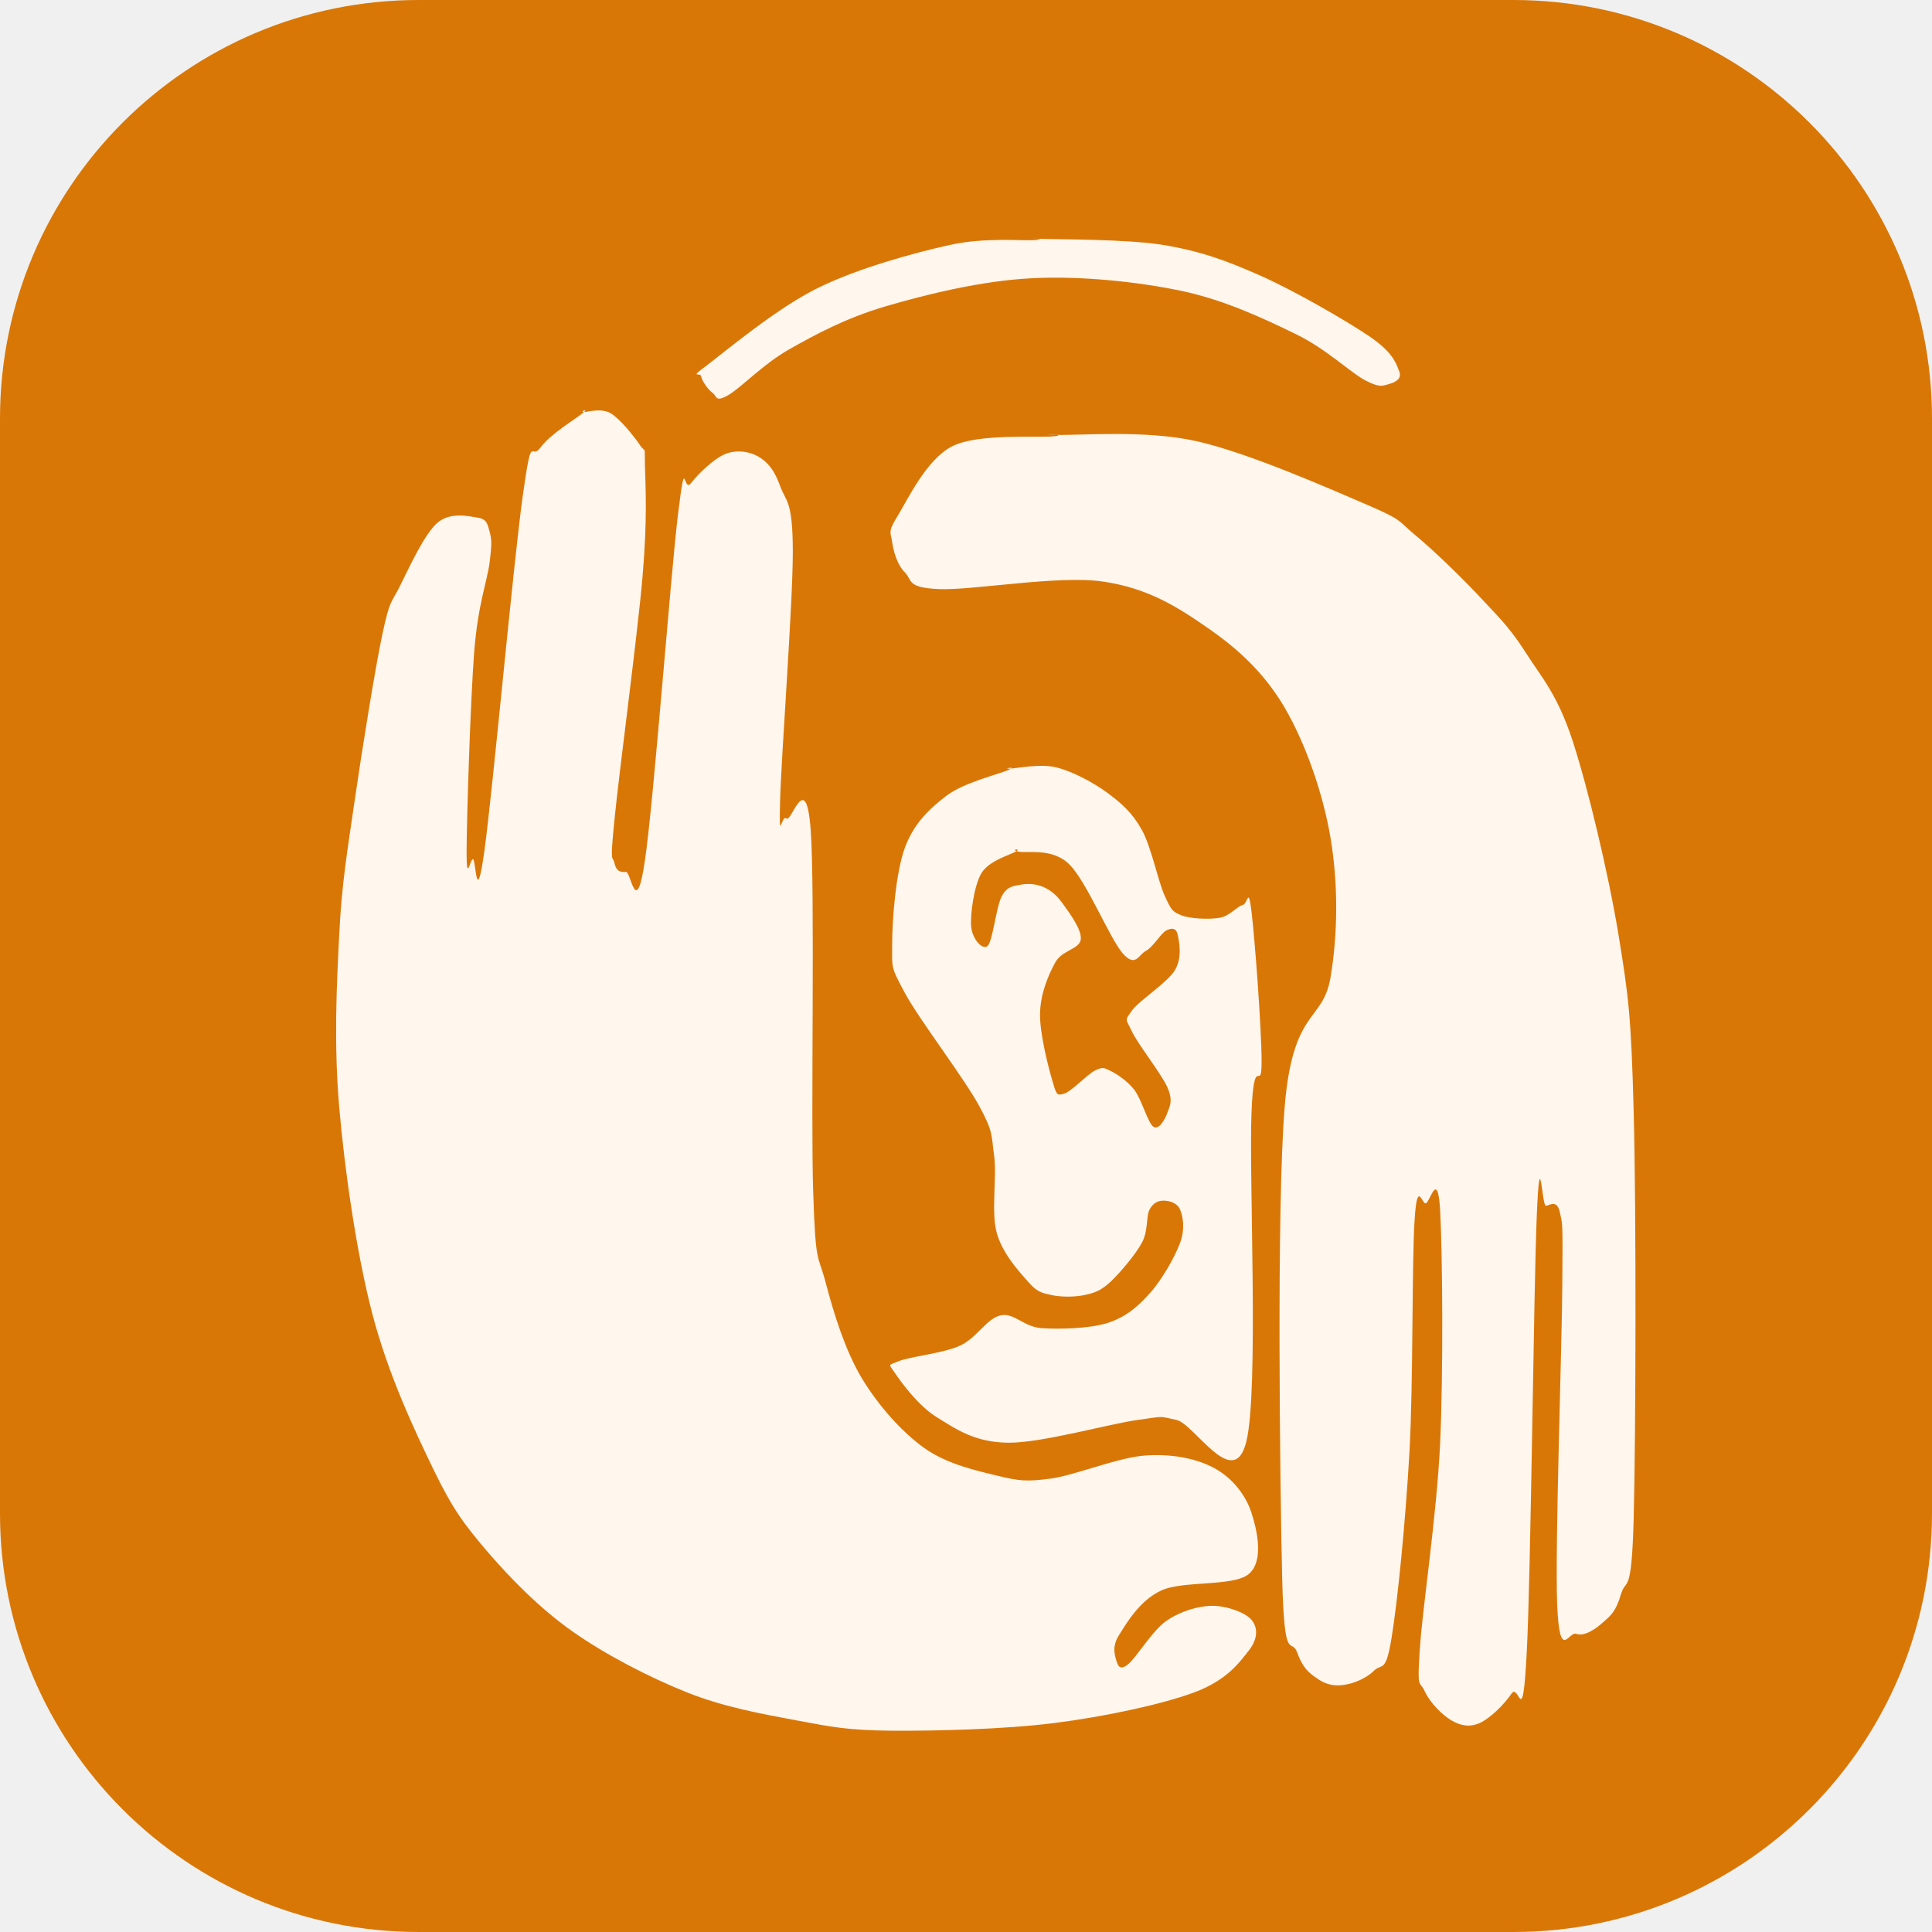
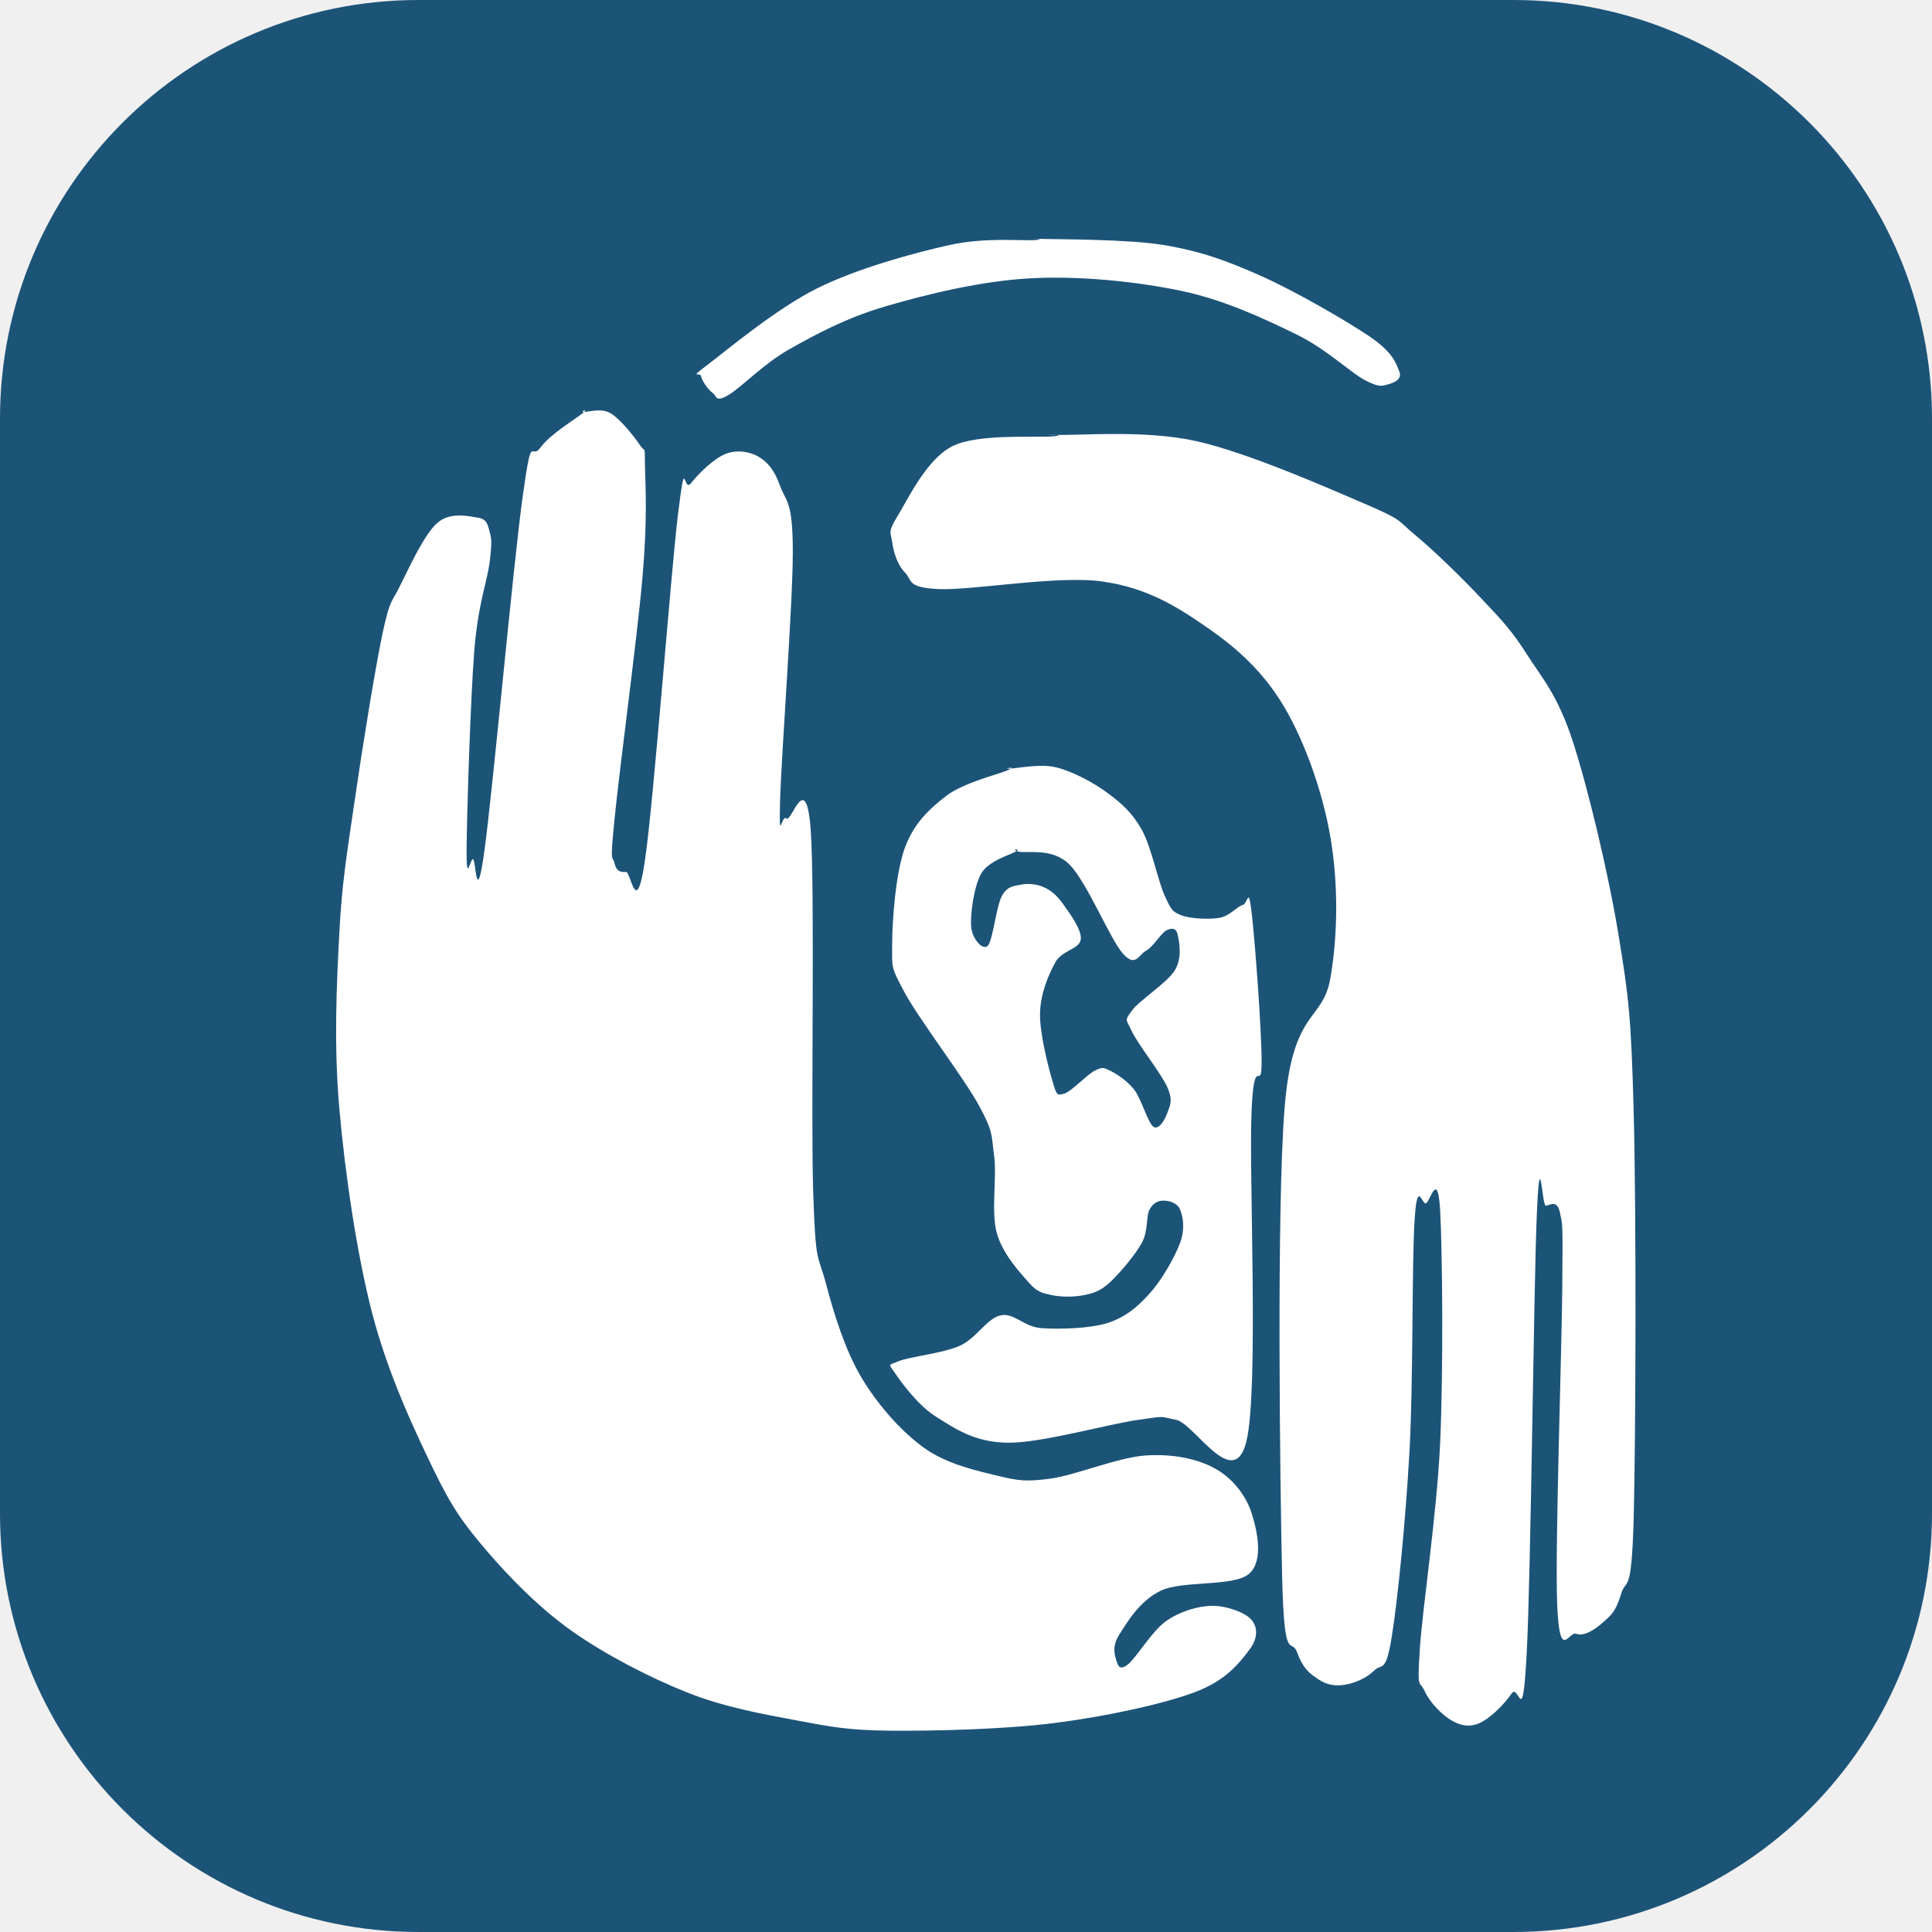
<svg xmlns="http://www.w3.org/2000/svg" viewBox="0 0 24 24" width="24" height="24">
-   <rect width="24" height="24" rx="5.2" fill="#d97706" />
-   <path d="M61.94 16.12C63.14 16.16 66.97 16.13 69.06 16.47C71.16 16.82 72.59 17.34 74.53 18.2C76.47 19.06 79.41 20.76 80.72 21.65C82.03 22.55 82.19 23.15 82.37 23.6C82.55 24.04 82.12 24.23 81.8 24.32C81.47 24.4 81.31 24.57 80.43 24.1C79.56 23.63 78.27 22.35 76.55 21.51C74.82 20.67 72.57 19.59 70.07 19.06C67.58 18.54 64.36 18.2 61.58 18.35C58.8 18.49 55.66 19.26 53.38 19.93C51.1 20.6 49.4 21.53 47.91 22.37C46.43 23.21 45.18 24.56 44.46 24.96C43.74 25.37 43.85 25 43.6 24.82C43.35 24.64 43 24.15 42.95 23.88C42.9 23.62 42.22 24.06 43.31 23.24C44.4 22.41 47.22 20.05 49.5 18.92C51.77 17.79 54.92 16.93 56.98 16.47C59.04 16.02 61.04 16.25 61.87 16.19C62.7 16.13 60.74 16.07 61.94 16.12ZM36.33 25.9C36.59 25.9 37.31 25.66 37.84 25.97C38.37 26.28 39.17 27.28 39.5 27.77C39.82 28.26 39.76 27.67 39.78 28.92C39.81 30.17 39.93 31.92 39.64 35.25C39.35 38.59 38.32 46.24 38.06 48.92C37.79 51.61 37.95 50.88 38.06 51.37C38.17 51.86 38.42 51.89 38.71 51.87C38.99 51.85 39.29 54.59 39.78 51.22C40.28 47.85 41.22 35.2 41.65 31.65C42.09 28.11 41.93 30.49 42.37 29.93C42.82 29.36 43.68 28.53 44.32 28.27C44.95 28.02 45.67 28.12 46.19 28.42C46.7 28.72 47.09 29.17 47.41 30.07C47.73 30.97 48.13 30.84 48.13 33.81C48.13 36.79 47.47 45.41 47.41 47.91C47.35 50.42 47.48 48.59 47.77 48.85C48.06 49.11 48.88 45.98 49.14 49.5C49.39 53.01 49.14 65.66 49.28 69.93C49.42 74.2 49.54 73.36 50 75.11C50.46 76.86 51.09 78.88 52.01 80.43C52.94 81.98 54.26 83.47 55.54 84.39C56.82 85.31 58.51 85.68 59.71 85.97C60.91 86.26 61.34 86.31 62.73 86.12C64.12 85.92 66.52 84.92 68.06 84.82C69.59 84.72 70.95 85 71.94 85.54C72.94 86.08 73.71 87.06 74.03 88.06C74.35 89.05 74.74 90.78 73.88 91.51C73.03 92.24 70.14 91.87 68.92 92.45C67.7 93.02 66.97 94.3 66.55 94.96C66.13 95.62 66.32 96.13 66.4 96.4C66.49 96.68 66.58 96.99 67.05 96.62C67.52 96.25 68.42 94.72 69.21 94.17C70 93.62 71 93.32 71.8 93.31C72.6 93.3 73.68 93.68 74.03 94.1C74.38 94.52 74.42 95.14 73.88 95.83C73.35 96.51 72.63 97.52 70.79 98.2C68.96 98.88 65.73 99.57 62.88 99.93C60.02 100.29 56.09 100.38 53.67 100.36C51.25 100.34 50.26 100.14 48.35 99.78C46.43 99.42 44.27 99.04 42.16 98.2C40.05 97.36 37.57 96.08 35.68 94.75C33.8 93.42 32.17 91.74 30.86 90.22C29.56 88.69 28.92 87.84 27.84 85.61C26.76 83.38 25.28 80.24 24.39 76.83C23.5 73.43 22.83 68.75 22.52 65.18C22.21 61.61 22.37 58.27 22.52 55.4C22.66 52.52 22.97 50.74 23.38 47.91C23.79 45.08 24.53 40.46 24.96 38.42C25.4 36.38 25.46 36.73 25.97 35.68C26.49 34.64 27.33 32.79 28.06 32.16C28.79 31.52 29.87 31.79 30.36 31.87C30.85 31.95 30.9 32.24 31.01 32.66C31.12 33.08 31.15 33.26 31.01 34.39C30.86 35.52 30.36 36.71 30.14 39.42C29.93 42.13 29.72 48.69 29.71 50.65C29.7 52.6 29.9 51.15 30.07 51.15C30.24 51.15 30.25 54.06 30.72 50.65C31.19 47.23 32.35 34.44 32.88 30.65C33.41 26.86 33.32 28.69 33.88 27.91C34.45 27.13 35.85 26.31 36.26 25.97C36.67 25.64 36.07 25.9 36.33 25.9ZM62.95 27.19C64.29 27.24 68 26.89 70.94 27.55C73.87 28.21 78.51 30.26 80.58 31.15C82.64 32.04 82.22 31.98 83.31 32.88C84.4 33.78 86.08 35.43 87.12 36.55C88.17 37.66 88.73 38.25 89.57 39.57C90.41 40.89 91.29 41.82 92.16 44.46C93.02 47.1 94.17 51.89 94.75 55.4C95.32 58.9 95.47 59.98 95.61 65.47C95.76 70.96 95.73 83.81 95.61 88.35C95.49 92.88 95.18 91.68 94.89 92.66C94.6 93.65 94.3 93.87 93.88 94.24C93.47 94.62 92.81 95.06 92.37 94.89C91.94 94.72 91.43 96.53 91.29 93.24C91.16 89.94 91.56 78.8 91.58 75.11C91.61 71.41 91.59 71.81 91.44 71.08C91.28 70.35 90.86 70.7 90.65 70.72C90.43 70.74 90.32 67.01 90.14 71.22C89.96 75.43 89.81 91.46 89.57 95.97C89.33 100.48 89.15 97.61 88.71 98.27C88.26 98.93 87.47 99.68 86.91 99.93C86.34 100.18 85.84 100.08 85.32 99.78C84.81 99.48 84.11 98.79 83.81 98.13C83.51 97.47 83.38 98.15 83.53 95.83C83.67 93.5 84.48 88.32 84.68 84.17C84.87 80.02 84.81 73.2 84.68 70.94C84.54 68.67 84.12 70.48 83.88 70.58C83.65 70.67 83.39 69.17 83.24 71.51C83.08 73.85 83.17 80.67 82.95 84.6C82.73 88.54 82.28 93.05 81.94 95.11C81.61 97.17 81.38 96.53 80.94 96.98C80.49 97.42 79.8 97.69 79.28 97.77C78.76 97.85 78.29 97.78 77.84 97.48C77.4 97.18 76.97 96.94 76.62 95.97C76.27 95 75.88 96.79 75.76 91.65C75.64 86.52 75.44 70.82 75.9 65.18C76.35 59.54 78.06 60.38 78.49 57.84C78.92 55.3 78.92 52.47 78.49 49.93C78.06 47.39 77.06 44.57 75.9 42.59C74.74 40.61 73.23 39.24 71.51 38.06C69.8 36.87 68.13 35.83 65.61 35.47C63.09 35.11 58.26 35.98 56.4 35.9C54.54 35.82 54.9 35.41 54.46 34.96C54.02 34.52 53.81 33.76 53.74 33.24C53.67 32.71 53.47 32.7 54.03 31.8C54.59 30.9 55.65 28.6 57.12 27.84C58.6 27.09 61.91 27.37 62.88 27.27C63.85 27.16 61.61 27.15 62.95 27.19ZM60.36 46.04C60.82 46.02 62.1 45.74 63.02 45.97C63.94 46.2 65.1 46.82 65.9 47.41C66.7 48 67.3 48.53 67.84 49.5C68.38 50.47 68.76 52.43 69.14 53.24C69.51 54.04 69.56 54.11 70.07 54.32C70.59 54.52 71.65 54.56 72.23 54.46C72.81 54.36 73.23 53.8 73.53 53.74C73.82 53.68 73.85 52.63 74.03 54.1C74.21 55.58 74.6 60.7 74.6 62.59C74.6 64.48 74.17 61.89 74.03 65.47C73.88 69.04 74.45 81.14 73.74 84.03C73.03 86.92 70.8 83.01 69.78 82.81C68.76 82.6 69.21 82.59 67.63 82.81C66.04 83.02 62.18 84.12 60.29 84.1C58.39 84.08 57.33 83.32 56.26 82.66C55.19 82 54.24 80.67 53.88 80.14C53.53 79.62 53.49 79.75 54.1 79.5C54.71 79.24 56.59 79.06 57.55 78.63C58.51 78.2 59.09 77.07 59.86 76.91C60.62 76.74 61.15 77.55 62.16 77.63C63.17 77.7 64.88 77.66 65.9 77.34C66.92 77.01 67.59 76.44 68.27 75.68C68.96 74.93 69.71 73.6 70 72.81C70.29 72.01 70.16 71.33 70 70.94C69.84 70.54 69.35 70.43 69.06 70.43C68.78 70.43 68.48 70.54 68.27 70.94C68.07 71.33 68.21 72.12 67.84 72.81C67.47 73.49 66.58 74.54 66.04 75.04C65.5 75.53 65.16 75.64 64.6 75.76C64.05 75.88 63.26 75.88 62.73 75.76C62.21 75.64 61.95 75.62 61.44 75.04C60.92 74.45 59.96 73.42 59.64 72.23C59.32 71.04 59.66 69.11 59.5 67.91C59.33 66.71 59.47 66.57 58.63 65.04C57.79 63.5 55.28 60.22 54.46 58.71C53.65 57.19 53.74 57.34 53.74 55.97C53.74 54.6 53.94 51.91 54.46 50.5C54.98 49.1 55.86 48.29 56.83 47.55C57.81 46.82 59.7 46.37 60.29 46.12C60.88 45.86 59.9 46.07 60.36 46.04ZM60.72 50.72C60.37 50.92 59.2 51.24 58.78 51.94C58.36 52.65 58.14 54.28 58.2 54.96C58.26 55.65 58.85 56.33 59.14 56.04C59.42 55.76 59.62 53.81 59.93 53.24C60.24 52.66 60.61 52.67 61.01 52.59C61.4 52.51 61.91 52.55 62.3 52.73C62.7 52.91 63.03 53.18 63.38 53.67C63.73 54.16 64.46 55.13 64.39 55.68C64.32 56.24 63.33 56.28 62.95 56.98C62.57 57.67 62.11 58.73 62.09 59.86C62.06 60.98 62.58 62.99 62.81 63.74C63.03 64.5 63.06 64.5 63.45 64.39C63.85 64.28 64.75 63.31 65.18 63.09C65.61 62.88 65.67 62.91 66.04 63.09C66.41 63.27 67 63.65 67.41 64.17C67.82 64.7 68.18 66.04 68.49 66.26C68.8 66.47 69.15 65.84 69.28 65.47C69.41 65.1 69.62 64.8 69.28 64.03C68.94 63.26 67.6 61.58 67.27 60.86C66.93 60.14 66.86 60.29 67.27 59.71C67.67 59.14 69.28 58.13 69.71 57.41C70.14 56.69 69.94 55.77 69.86 55.4C69.77 55.02 69.51 55.02 69.21 55.18C68.91 55.34 68.47 56.12 68.06 56.33C67.65 56.55 67.48 57.29 66.76 56.47C66.04 55.66 64.72 52.4 63.74 51.44C62.76 50.48 61.37 50.84 60.86 50.72C60.36 50.6 61.07 50.52 60.72 50.72Z" fill="#fff6ee" fill-rule="evenodd" transform="translate(-0.74 -0.58) scale(0.22)" />
+   <rect width="24" height="24" rx="5.2" fill="#1c5478" />
+   <path d="M61.94 16.12C63.14 16.16 66.97 16.13 69.06 16.47C71.16 16.82 72.59 17.34 74.53 18.2C76.47 19.06 79.41 20.76 80.72 21.65C82.03 22.55 82.19 23.15 82.37 23.6C82.55 24.04 82.12 24.23 81.8 24.32C81.47 24.4 81.31 24.57 80.43 24.1C79.56 23.63 78.27 22.35 76.55 21.51C74.82 20.67 72.57 19.59 70.07 19.06C67.58 18.54 64.36 18.2 61.58 18.35C58.8 18.49 55.66 19.26 53.38 19.93C51.1 20.6 49.4 21.53 47.91 22.37C46.43 23.21 45.18 24.56 44.46 24.96C43.74 25.37 43.85 25 43.6 24.82C43.35 24.64 43 24.15 42.95 23.88C42.9 23.62 42.22 24.06 43.31 23.24C44.4 22.41 47.22 20.05 49.5 18.92C51.77 17.79 54.92 16.93 56.98 16.47C59.04 16.02 61.04 16.25 61.87 16.19C62.7 16.13 60.74 16.07 61.94 16.12ZM36.33 25.9C36.59 25.9 37.31 25.66 37.84 25.97C38.37 26.28 39.17 27.28 39.5 27.77C39.82 28.26 39.76 27.67 39.78 28.92C39.81 30.17 39.93 31.92 39.64 35.25C39.35 38.59 38.32 46.24 38.06 48.92C37.79 51.61 37.95 50.88 38.06 51.37C38.17 51.86 38.42 51.89 38.71 51.87C38.99 51.85 39.29 54.59 39.78 51.22C40.28 47.85 41.22 35.2 41.65 31.65C42.09 28.11 41.93 30.49 42.37 29.93C42.82 29.36 43.68 28.53 44.32 28.27C44.95 28.02 45.67 28.12 46.19 28.42C46.7 28.72 47.09 29.17 47.41 30.07C47.73 30.97 48.13 30.84 48.13 33.81C48.13 36.79 47.47 45.41 47.41 47.91C47.35 50.42 47.48 48.59 47.77 48.85C48.06 49.11 48.88 45.98 49.14 49.5C49.39 53.01 49.14 65.66 49.28 69.93C49.42 74.2 49.54 73.36 50 75.11C50.46 76.86 51.09 78.88 52.01 80.43C52.94 81.98 54.26 83.47 55.54 84.39C56.82 85.31 58.51 85.68 59.71 85.97C60.91 86.26 61.34 86.31 62.73 86.12C64.12 85.92 66.52 84.92 68.06 84.82C69.59 84.72 70.95 85 71.94 85.54C72.94 86.08 73.71 87.06 74.03 88.06C74.35 89.05 74.74 90.78 73.88 91.51C73.03 92.24 70.14 91.87 68.92 92.45C67.7 93.02 66.97 94.3 66.55 94.96C66.13 95.62 66.32 96.13 66.4 96.4C66.49 96.68 66.58 96.99 67.05 96.62C67.52 96.25 68.42 94.72 69.21 94.17C70 93.62 71 93.32 71.8 93.31C72.6 93.3 73.68 93.68 74.03 94.1C74.38 94.52 74.42 95.14 73.88 95.83C73.35 96.51 72.63 97.52 70.79 98.2C68.96 98.88 65.73 99.57 62.88 99.93C60.02 100.29 56.09 100.38 53.67 100.36C51.25 100.34 50.26 100.14 48.35 99.78C46.43 99.42 44.27 99.04 42.16 98.2C40.05 97.36 37.57 96.08 35.68 94.75C33.8 93.42 32.17 91.74 30.86 90.22C29.56 88.69 28.92 87.84 27.84 85.61C26.76 83.38 25.28 80.24 24.39 76.83C23.5 73.43 22.83 68.75 22.52 65.18C22.21 61.61 22.37 58.27 22.52 55.4C22.66 52.52 22.97 50.74 23.38 47.91C23.79 45.08 24.53 40.46 24.96 38.42C25.4 36.38 25.46 36.73 25.97 35.68C26.49 34.64 27.33 32.79 28.06 32.16C28.79 31.52 29.87 31.79 30.36 31.87C30.85 31.95 30.9 32.24 31.01 32.66C31.12 33.08 31.15 33.26 31.01 34.39C30.86 35.52 30.36 36.71 30.14 39.42C29.93 42.13 29.72 48.69 29.71 50.65C29.7 52.6 29.9 51.15 30.07 51.15C30.24 51.15 30.25 54.06 30.72 50.65C31.19 47.23 32.35 34.44 32.88 30.65C33.41 26.86 33.32 28.69 33.88 27.91C34.45 27.13 35.85 26.31 36.26 25.97C36.67 25.64 36.07 25.9 36.33 25.9ZM62.95 27.19C64.29 27.24 68 26.89 70.94 27.55C73.87 28.21 78.51 30.26 80.58 31.15C82.64 32.04 82.22 31.98 83.31 32.88C84.4 33.78 86.08 35.43 87.12 36.55C88.17 37.66 88.73 38.25 89.57 39.57C90.41 40.89 91.29 41.82 92.16 44.46C93.02 47.1 94.17 51.89 94.75 55.4C95.32 58.9 95.47 59.98 95.61 65.47C95.76 70.96 95.73 83.81 95.61 88.35C95.49 92.88 95.18 91.68 94.89 92.66C94.6 93.65 94.3 93.87 93.88 94.24C93.47 94.62 92.81 95.06 92.37 94.89C91.94 94.72 91.43 96.53 91.29 93.24C91.16 89.94 91.56 78.8 91.58 75.11C91.61 71.41 91.59 71.81 91.44 71.08C91.28 70.35 90.86 70.7 90.65 70.72C90.43 70.74 90.32 67.01 90.14 71.22C89.96 75.43 89.81 91.46 89.57 95.97C89.33 100.48 89.15 97.61 88.71 98.27C88.26 98.93 87.47 99.68 86.91 99.93C86.34 100.18 85.84 100.08 85.32 99.78C84.81 99.48 84.11 98.79 83.81 98.13C83.51 97.47 83.38 98.15 83.53 95.83C83.67 93.5 84.48 88.32 84.68 84.17C84.87 80.02 84.81 73.2 84.68 70.94C84.54 68.67 84.12 70.48 83.88 70.58C83.65 70.67 83.39 69.17 83.24 71.51C83.08 73.85 83.17 80.67 82.95 84.6C82.73 88.54 82.28 93.05 81.94 95.11C81.61 97.17 81.38 96.53 80.94 96.98C80.49 97.42 79.8 97.69 79.28 97.77C78.76 97.85 78.29 97.78 77.84 97.48C77.4 97.18 76.97 96.94 76.62 95.97C76.27 95 75.88 96.79 75.76 91.65C75.64 86.52 75.44 70.82 75.9 65.18C76.35 59.54 78.06 60.38 78.49 57.84C78.92 55.3 78.92 52.47 78.49 49.93C78.06 47.39 77.06 44.57 75.9 42.59C74.74 40.61 73.23 39.24 71.51 38.06C69.8 36.87 68.13 35.83 65.61 35.47C63.09 35.11 58.26 35.98 56.4 35.9C54.54 35.82 54.9 35.41 54.46 34.96C54.02 34.52 53.81 33.76 53.74 33.24C53.67 32.71 53.47 32.7 54.03 31.8C54.59 30.9 55.65 28.6 57.12 27.84C58.6 27.09 61.91 27.37 62.88 27.27C63.85 27.16 61.61 27.15 62.95 27.19ZM60.36 46.04C60.82 46.02 62.1 45.74 63.02 45.97C63.94 46.2 65.1 46.82 65.9 47.41C66.7 48 67.3 48.53 67.84 49.5C68.38 50.47 68.76 52.43 69.14 53.24C69.51 54.04 69.56 54.11 70.07 54.32C70.59 54.52 71.65 54.56 72.23 54.46C72.81 54.36 73.23 53.8 73.53 53.74C73.82 53.68 73.85 52.63 74.03 54.1C74.21 55.58 74.6 60.7 74.6 62.59C74.6 64.48 74.17 61.89 74.03 65.47C73.88 69.04 74.45 81.14 73.74 84.03C73.03 86.92 70.8 83.01 69.78 82.81C68.76 82.6 69.21 82.59 67.63 82.81C66.04 83.02 62.18 84.12 60.29 84.1C58.39 84.08 57.33 83.32 56.26 82.66C55.19 82 54.24 80.67 53.88 80.14C53.53 79.62 53.49 79.75 54.1 79.5C54.71 79.24 56.59 79.06 57.55 78.63C58.51 78.2 59.09 77.07 59.86 76.91C60.62 76.74 61.15 77.55 62.16 77.63C63.17 77.7 64.88 77.66 65.9 77.34C66.92 77.01 67.59 76.44 68.27 75.68C68.96 74.93 69.71 73.6 70 72.81C70.29 72.01 70.16 71.33 70 70.94C69.84 70.54 69.35 70.43 69.06 70.43C68.78 70.43 68.48 70.54 68.27 70.94C68.07 71.33 68.21 72.12 67.84 72.81C67.47 73.49 66.58 74.54 66.04 75.04C65.5 75.53 65.16 75.64 64.6 75.76C64.05 75.88 63.26 75.88 62.73 75.76C62.21 75.64 61.95 75.62 61.44 75.04C60.92 74.45 59.96 73.42 59.64 72.23C59.32 71.04 59.66 69.11 59.5 67.91C59.33 66.71 59.47 66.57 58.63 65.04C57.79 63.5 55.28 60.22 54.46 58.71C53.65 57.19 53.74 57.34 53.74 55.97C53.74 54.6 53.94 51.91 54.46 50.5C54.98 49.1 55.86 48.29 56.83 47.55C57.81 46.82 59.7 46.37 60.29 46.12C60.88 45.86 59.9 46.07 60.36 46.04ZM60.72 50.72C60.37 50.92 59.2 51.24 58.78 51.94C58.36 52.65 58.14 54.28 58.2 54.96C58.26 55.65 58.85 56.33 59.14 56.04C59.42 55.76 59.62 53.81 59.93 53.24C60.24 52.66 60.61 52.67 61.01 52.59C61.4 52.51 61.91 52.55 62.3 52.73C62.7 52.91 63.03 53.18 63.38 53.67C63.73 54.16 64.46 55.13 64.39 55.68C64.32 56.24 63.33 56.28 62.95 56.98C62.57 57.67 62.11 58.73 62.09 59.86C62.06 60.98 62.58 62.99 62.81 63.74C63.03 64.5 63.06 64.5 63.45 64.39C63.85 64.28 64.75 63.31 65.18 63.09C65.61 62.88 65.67 62.91 66.04 63.09C66.41 63.27 67 63.65 67.41 64.17C67.82 64.7 68.18 66.04 68.49 66.26C68.8 66.47 69.15 65.84 69.28 65.47C69.41 65.1 69.62 64.8 69.28 64.03C68.94 63.26 67.6 61.58 67.27 60.86C66.93 60.14 66.86 60.29 67.27 59.71C67.67 59.14 69.28 58.13 69.71 57.41C70.14 56.69 69.94 55.77 69.86 55.4C69.77 55.02 69.51 55.02 69.21 55.18C68.91 55.34 68.47 56.12 68.06 56.33C67.65 56.55 67.48 57.29 66.76 56.47C66.04 55.66 64.72 52.4 63.74 51.44C62.76 50.48 61.37 50.84 60.86 50.72C60.36 50.6 61.07 50.52 60.72 50.72Z" fill="#ffffff" fill-rule="evenodd" transform="translate(-0.74 -0.58) scale(0.22)" />
</svg>
